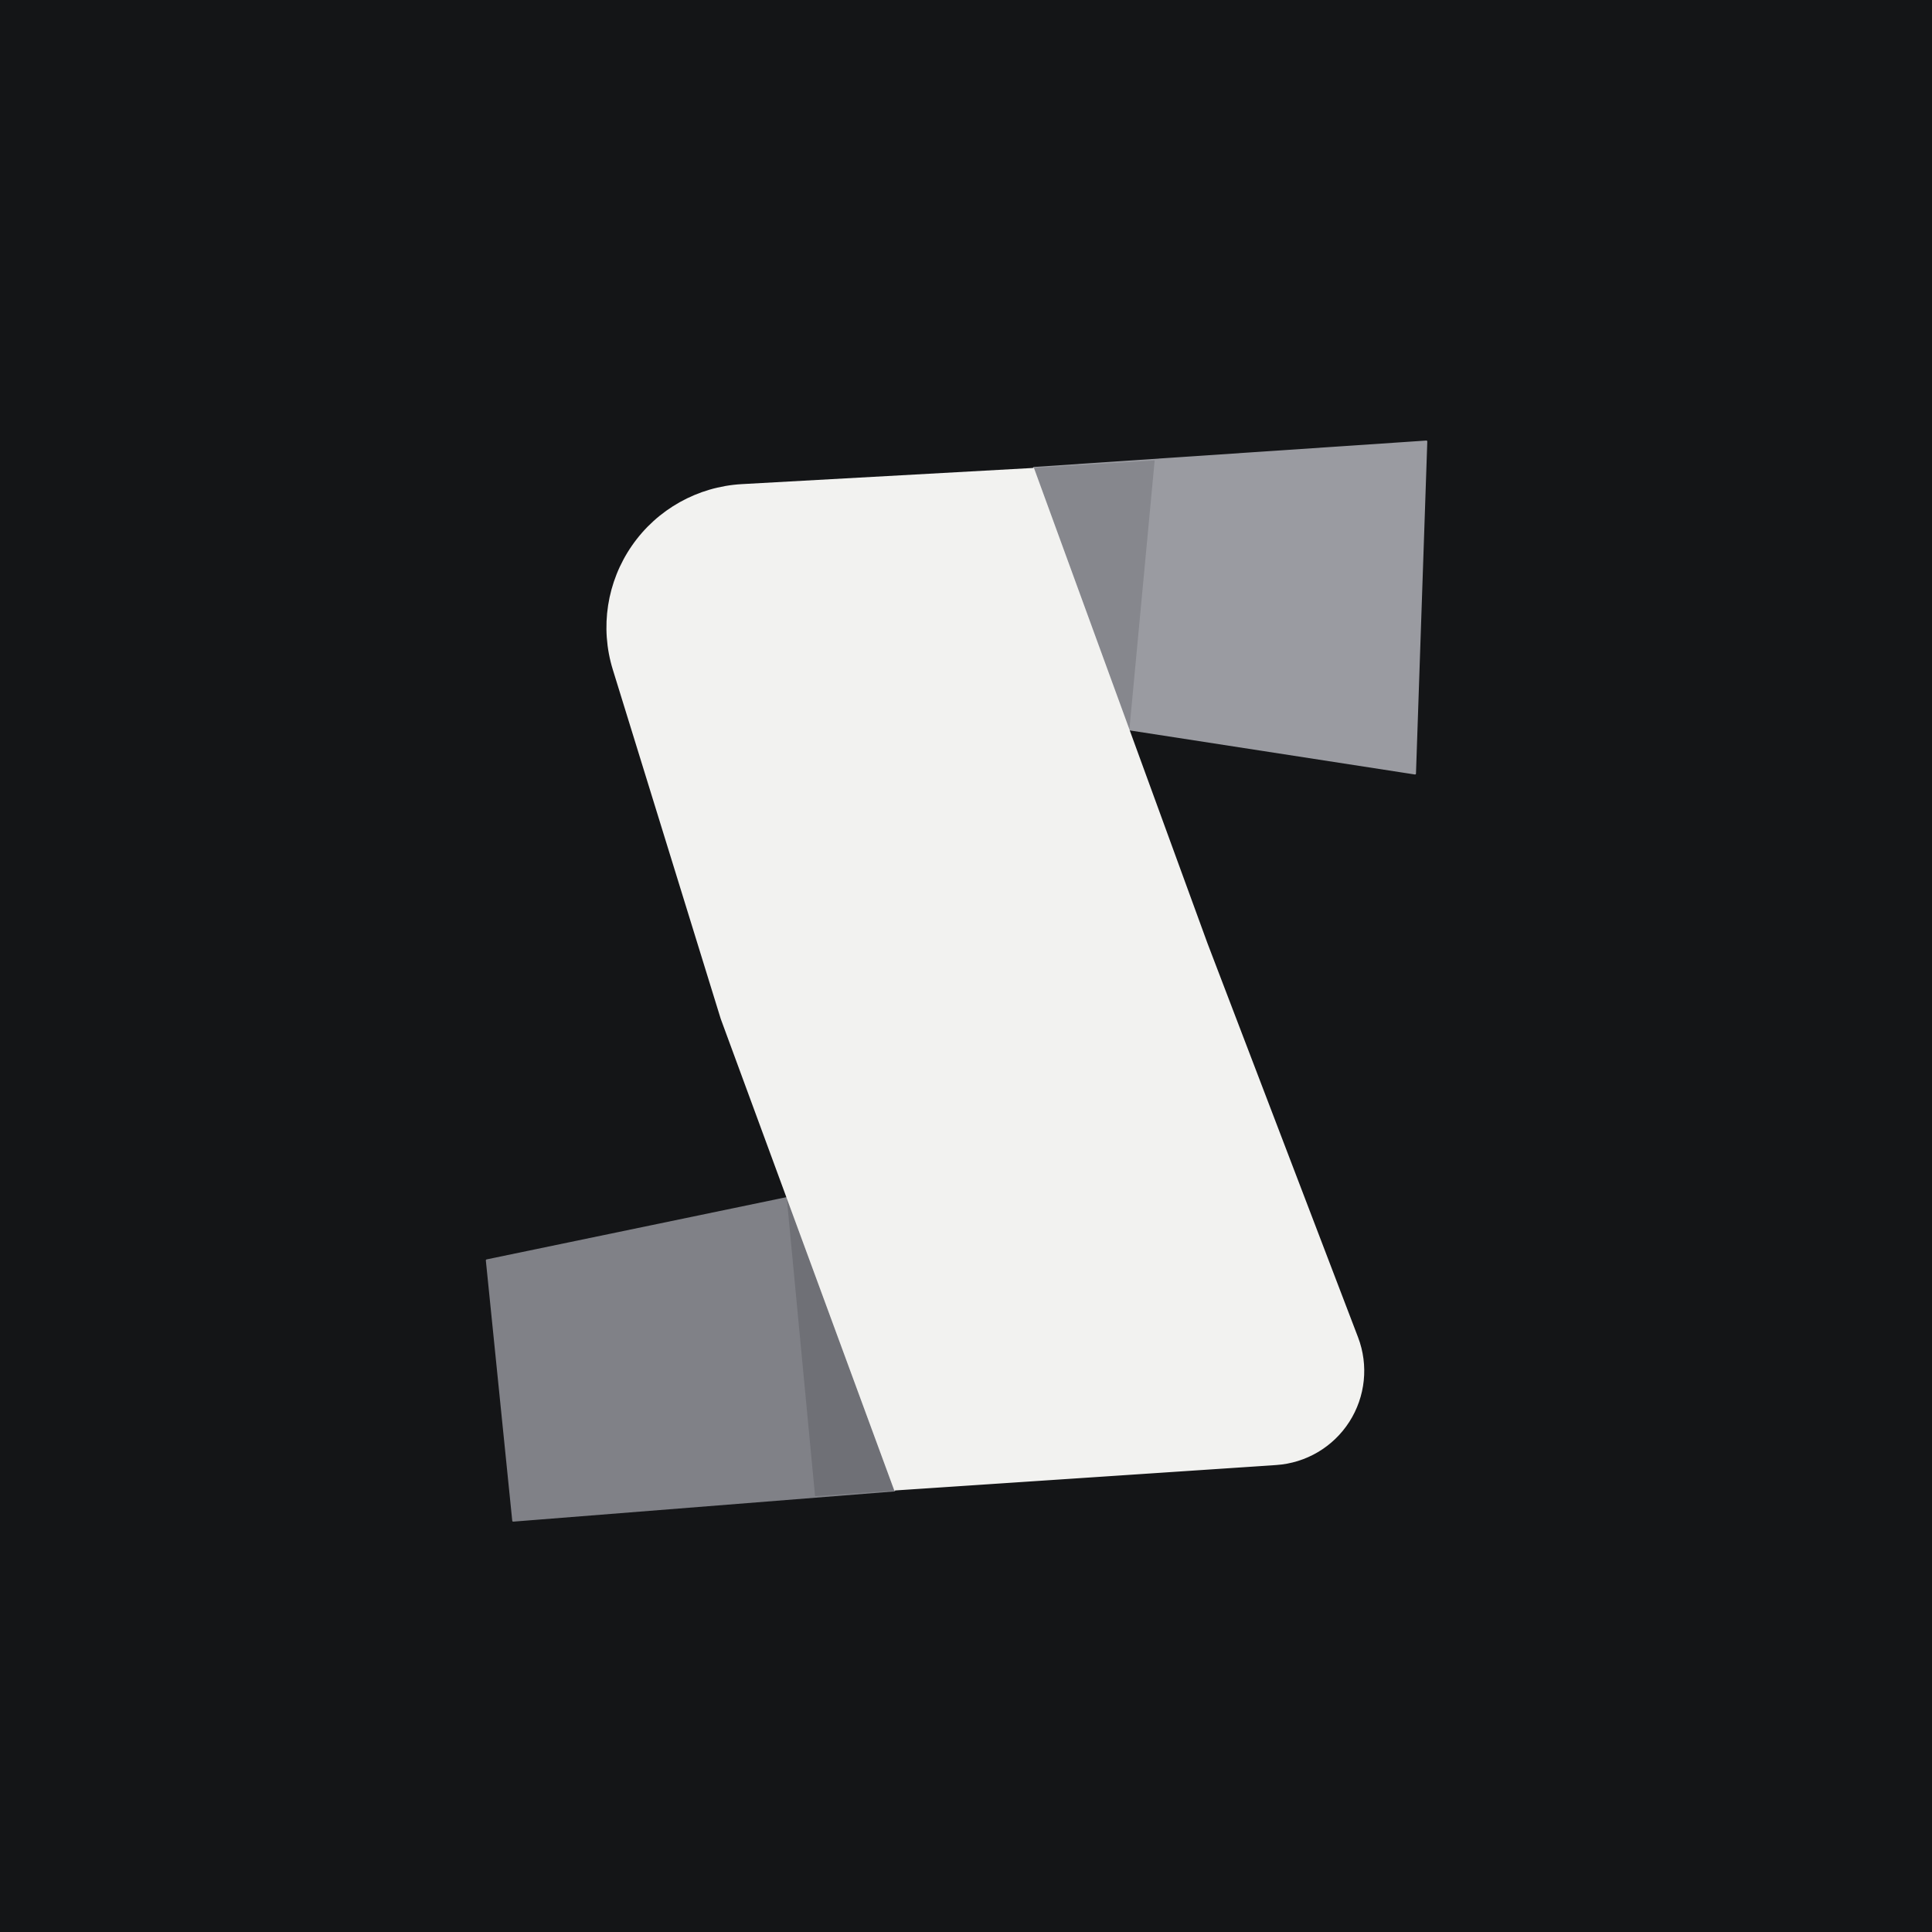
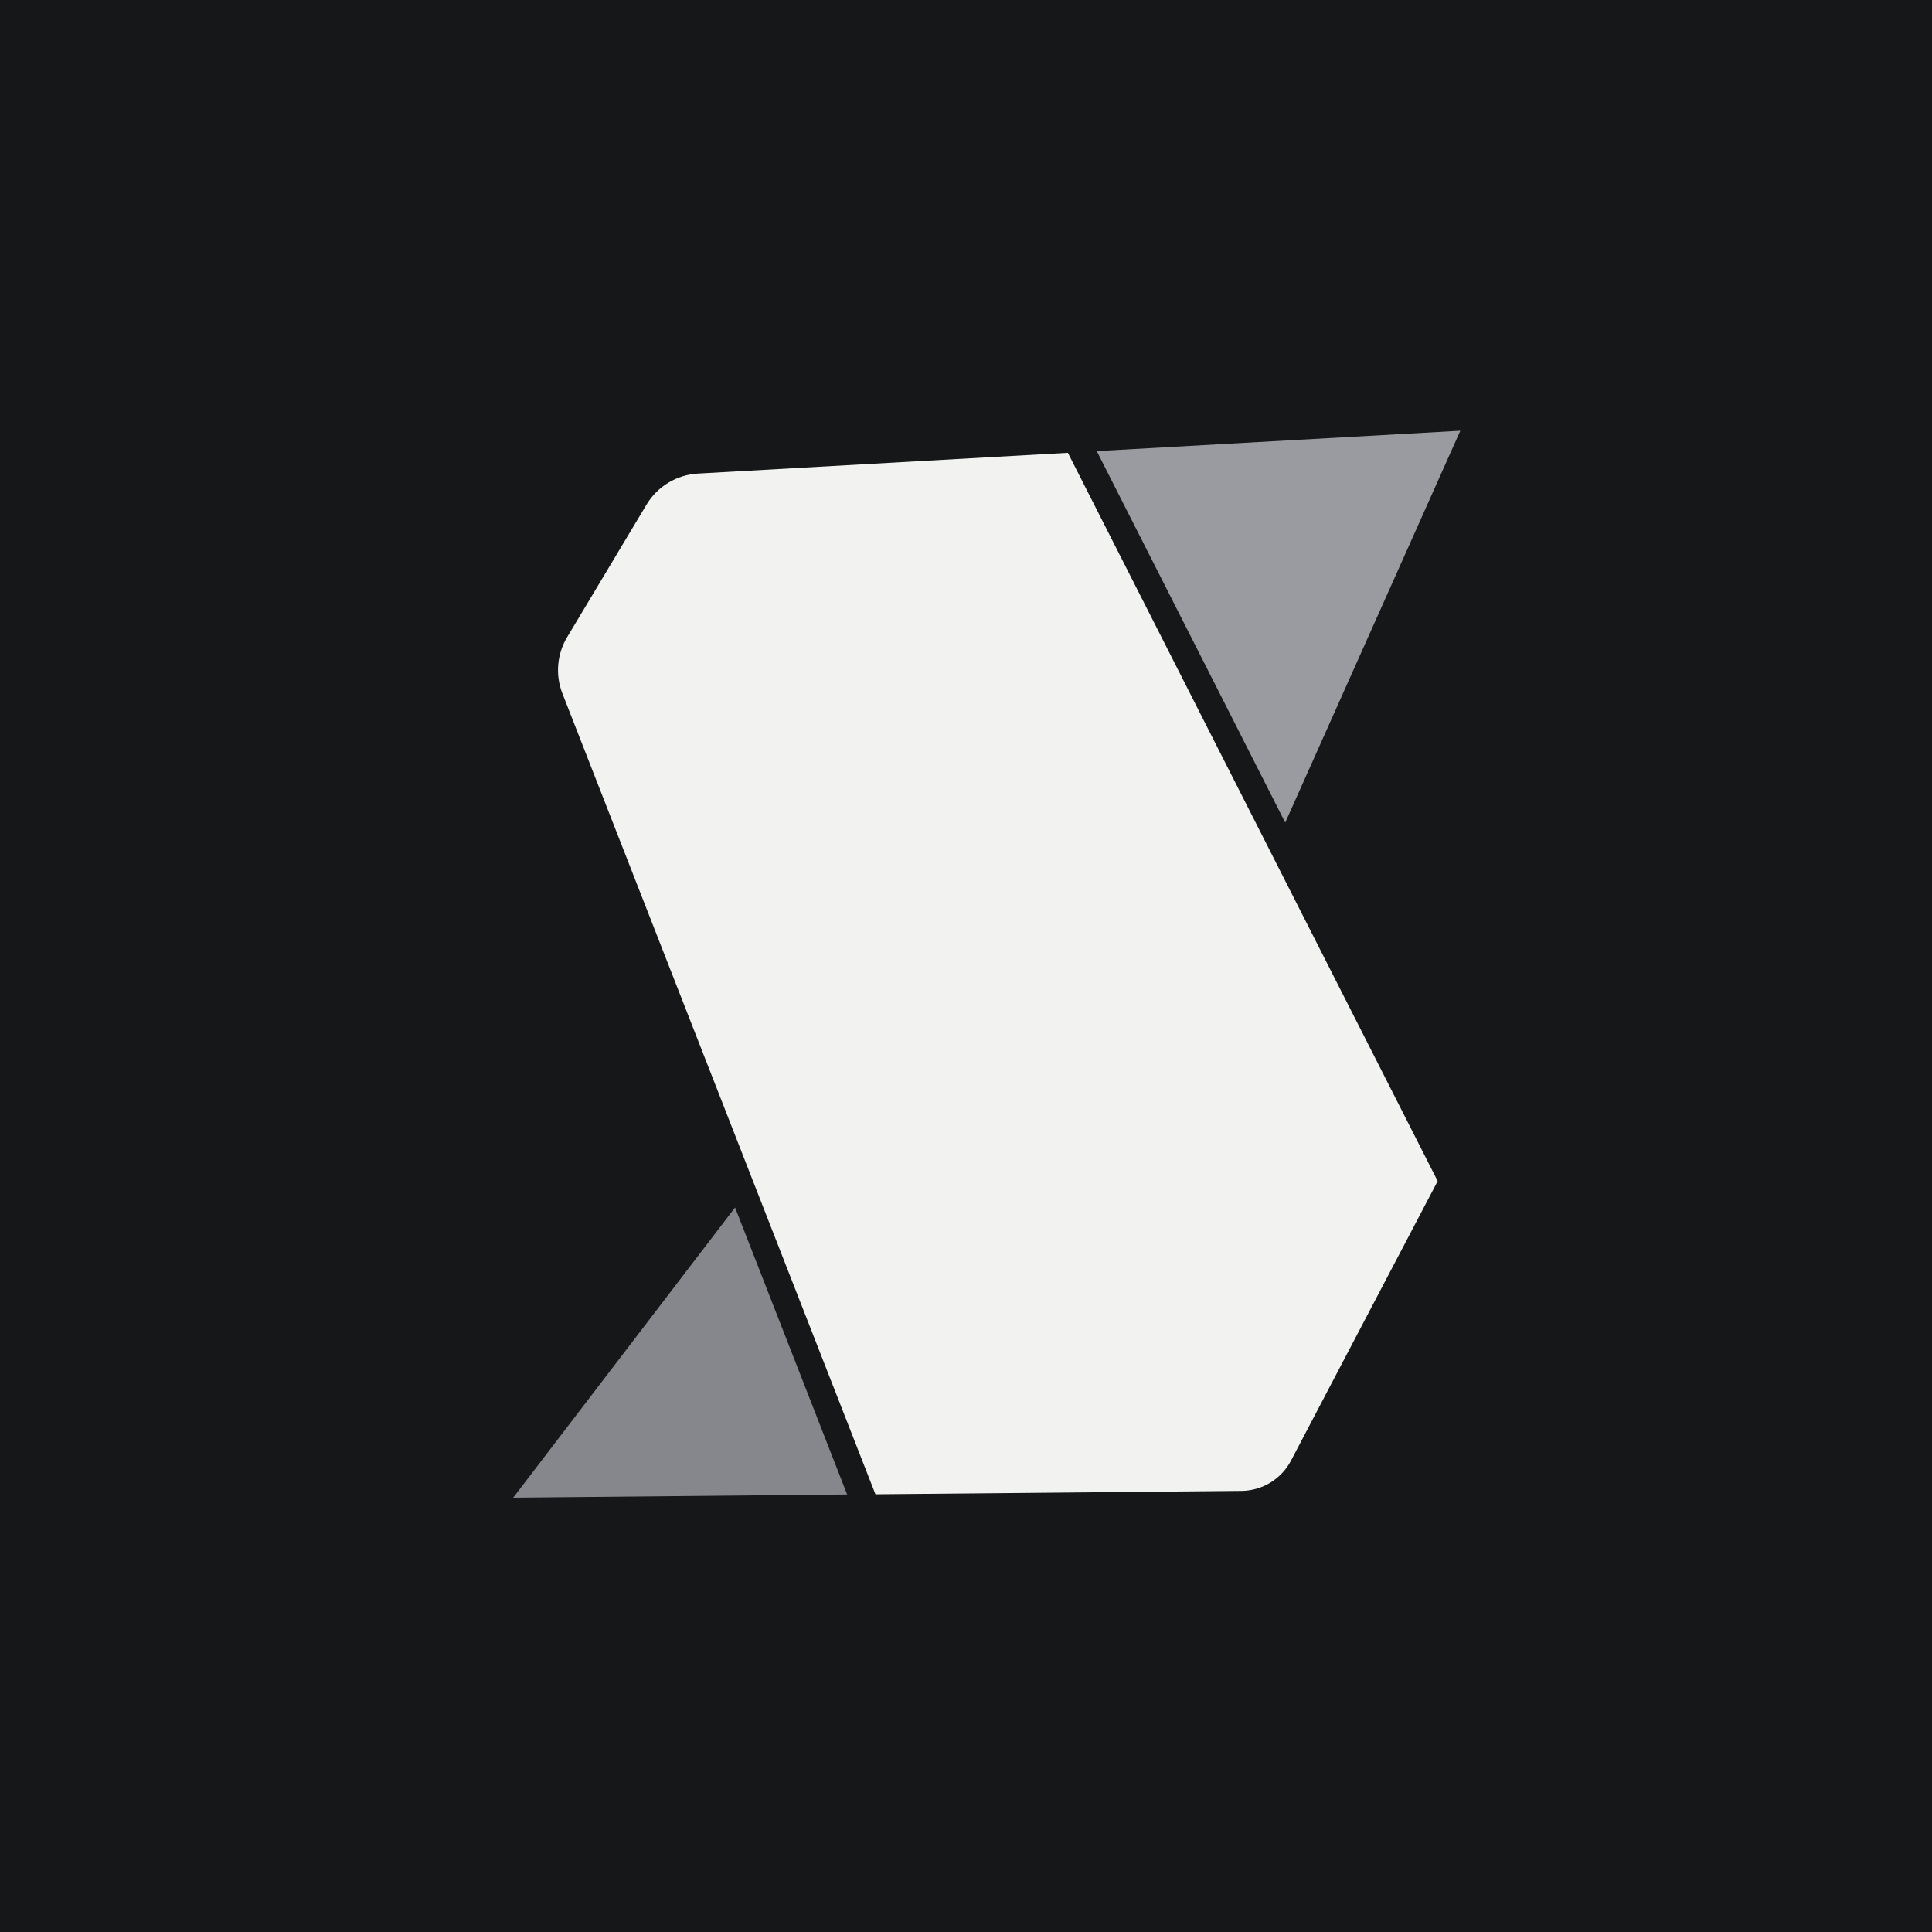
<svg xmlns="http://www.w3.org/2000/svg" viewBox="0 0 1024 1024" width="1024" height="1024">
-   <rect width="1024" height="1024" fill="#141517" />
-   <path d="M548.0 248.0 L756.0 234.0 L750.0 410.0 L598.6 386.6 Z" fill="#9A9BA1" stroke="#9A9BA1" stroke-width="1" stroke-linejoin="round" />
-   <path d="M474.0 790.0 L272.0 806.0 L258.0 668.0 L417.0 635.0 Z" fill="#808187" stroke="#808187" stroke-width="1" stroke-linejoin="round" />
-   <path d="M548.0 248.0 L612.0 244.0 L598.6 386.6 Z" fill="#86878D" />
-   <path d="M474.0 790.0 L432.0 793.0 L417.0 635.0 Z" fill="#6F7076" />
-   <path d="M324.8 354.9 A76 76 0 0 1 393.1 256.6 L548.0 248.0 L640.0 500.0 L719.8 708.8 A50 50 0 0 1 676.4 776.5 L474.0 790.0 L382.0 540.0 Z" fill="#F2F2F0" />
+   <rect width="1024" height="1024" fill="#161718" />
+   <path d="M581.3 239.1 L774.0 228.3 L681.2 436.0 Z" fill="#9A9BA0" />
+   <path d="M298.1 367.6 A34 34 0 0 1 300.6 337.7 L342.7 267.4 A34 34 0 0 1 370.0 251.0 L566.0 240.0 L762.0 626.0 L684.3 774.1 A30 30 0 0 1 658.1 790.2 L464.0 792.0 Z" fill="#F2F2F0" />
+   <path d="M449.0 792.1 L272.0 793.8 L389.6 640.0 Z" fill="#86878C" />
</svg>
